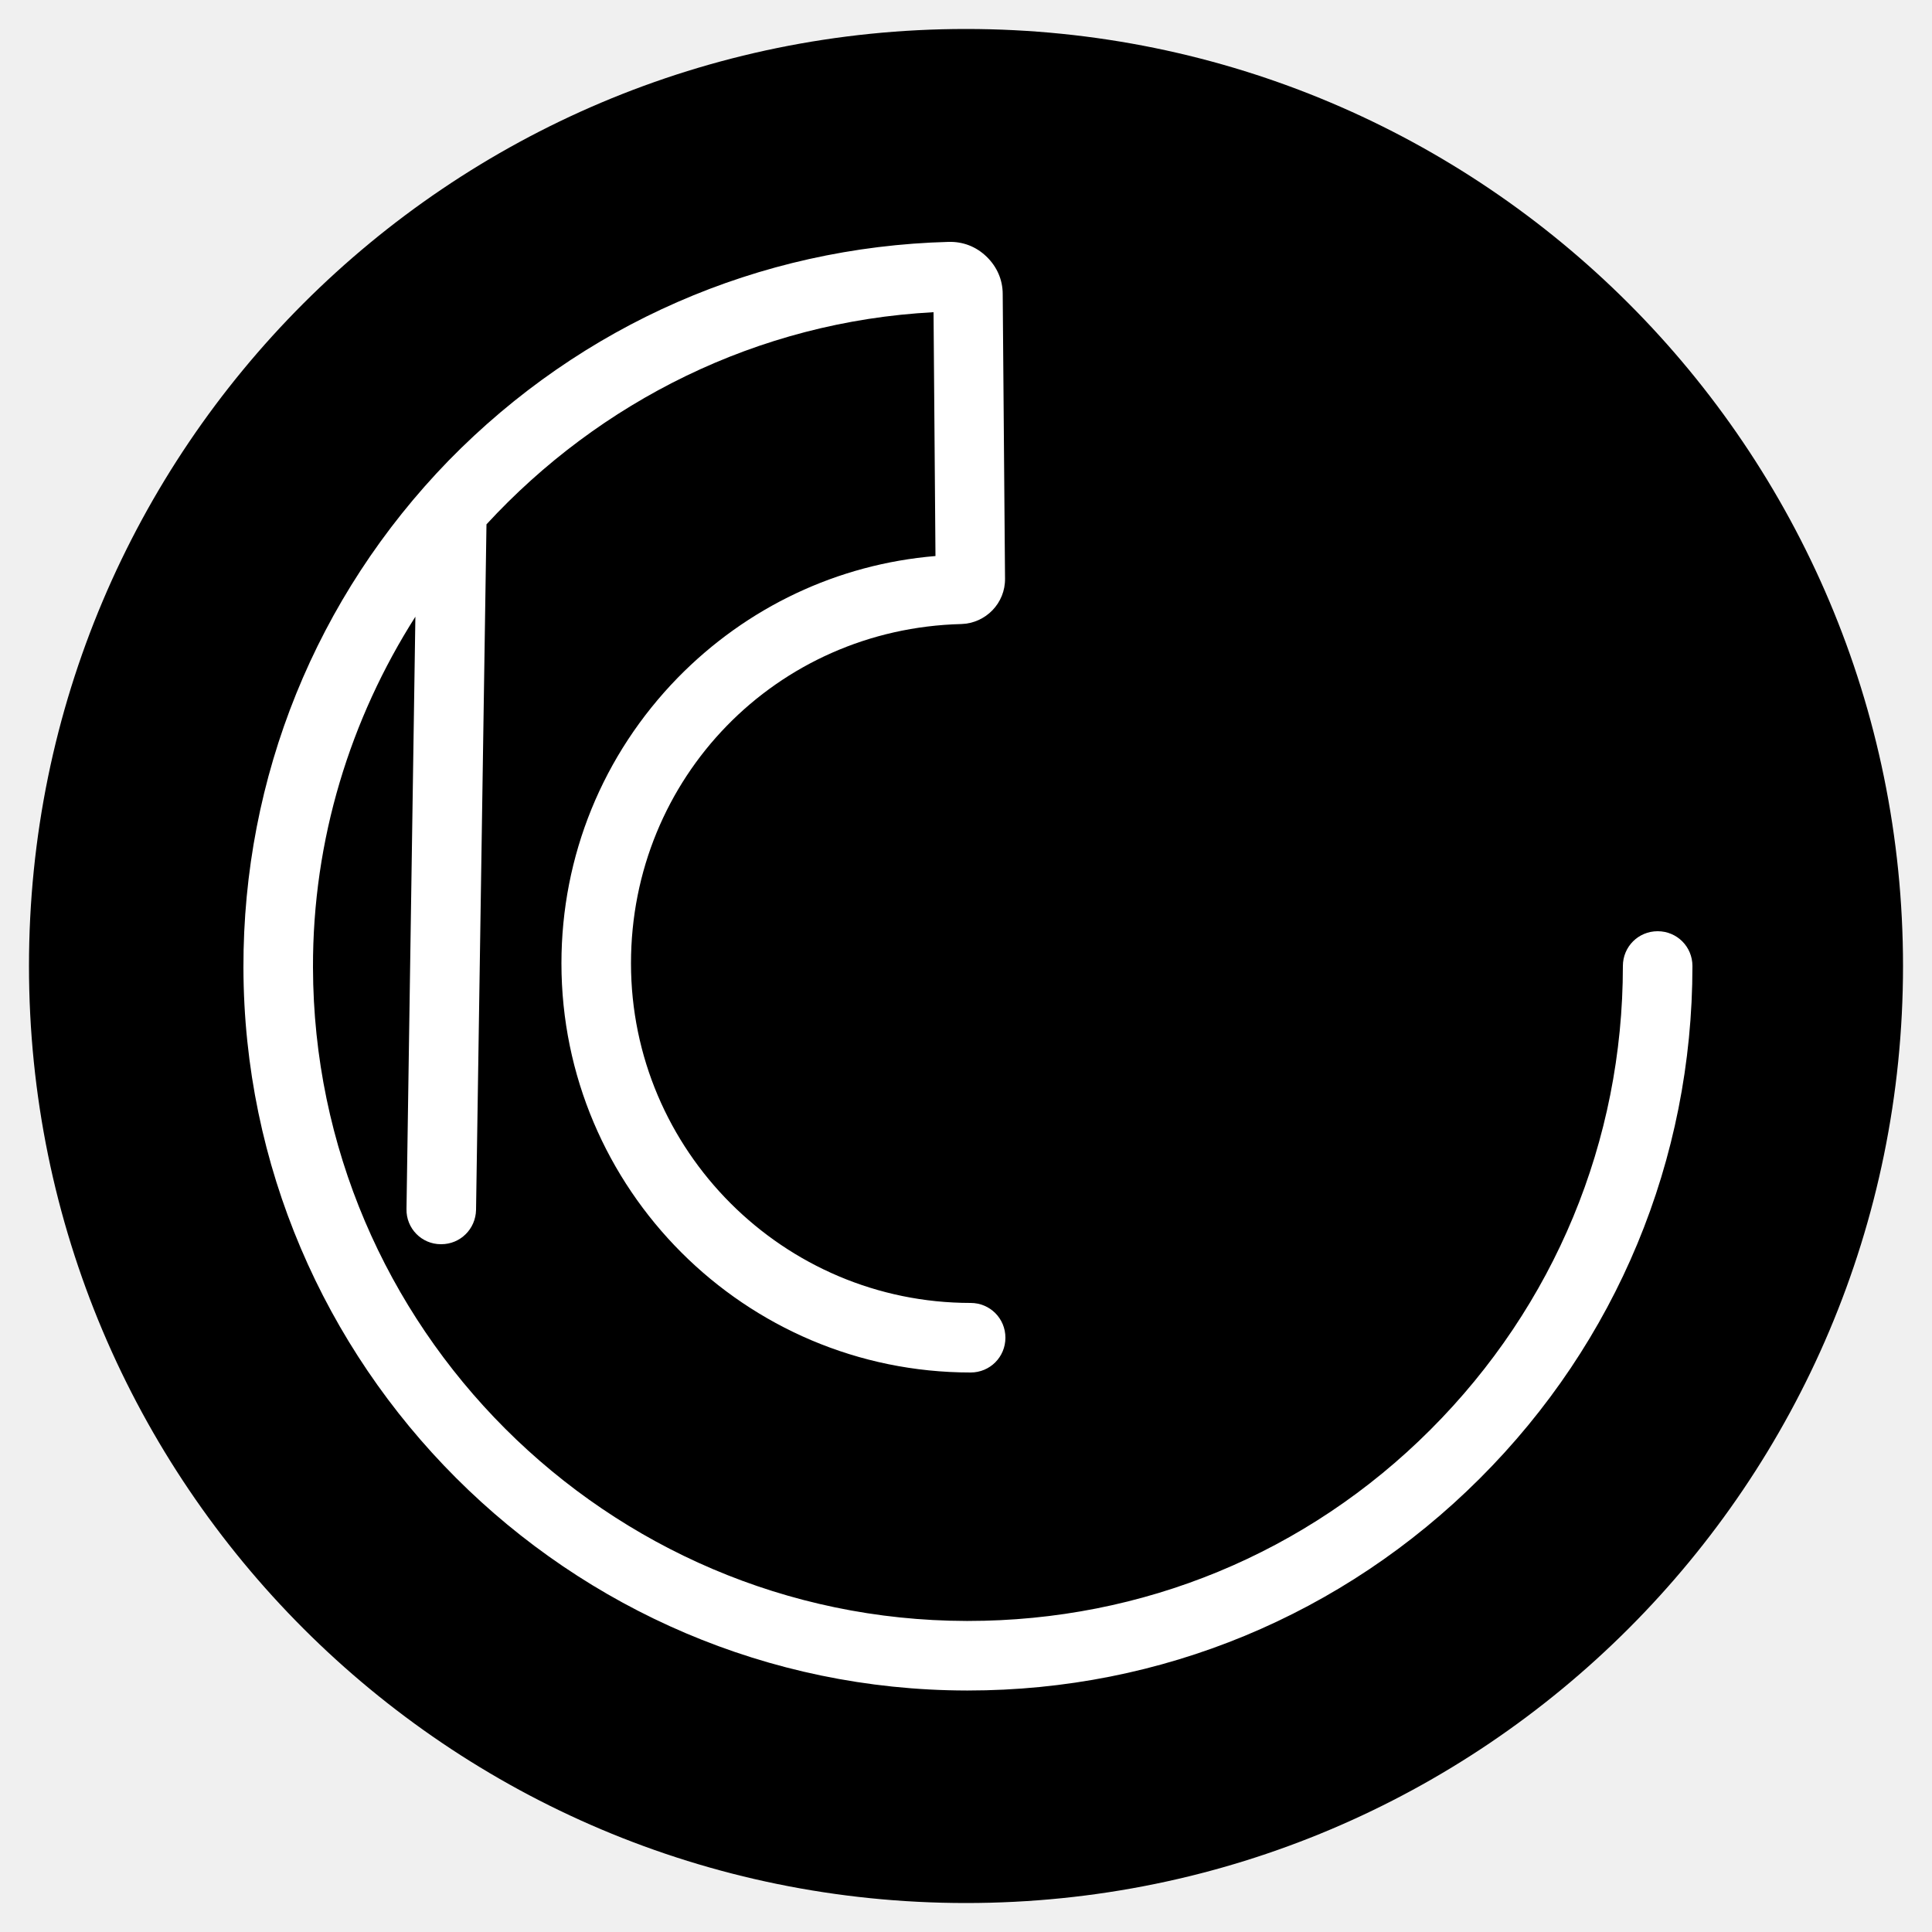
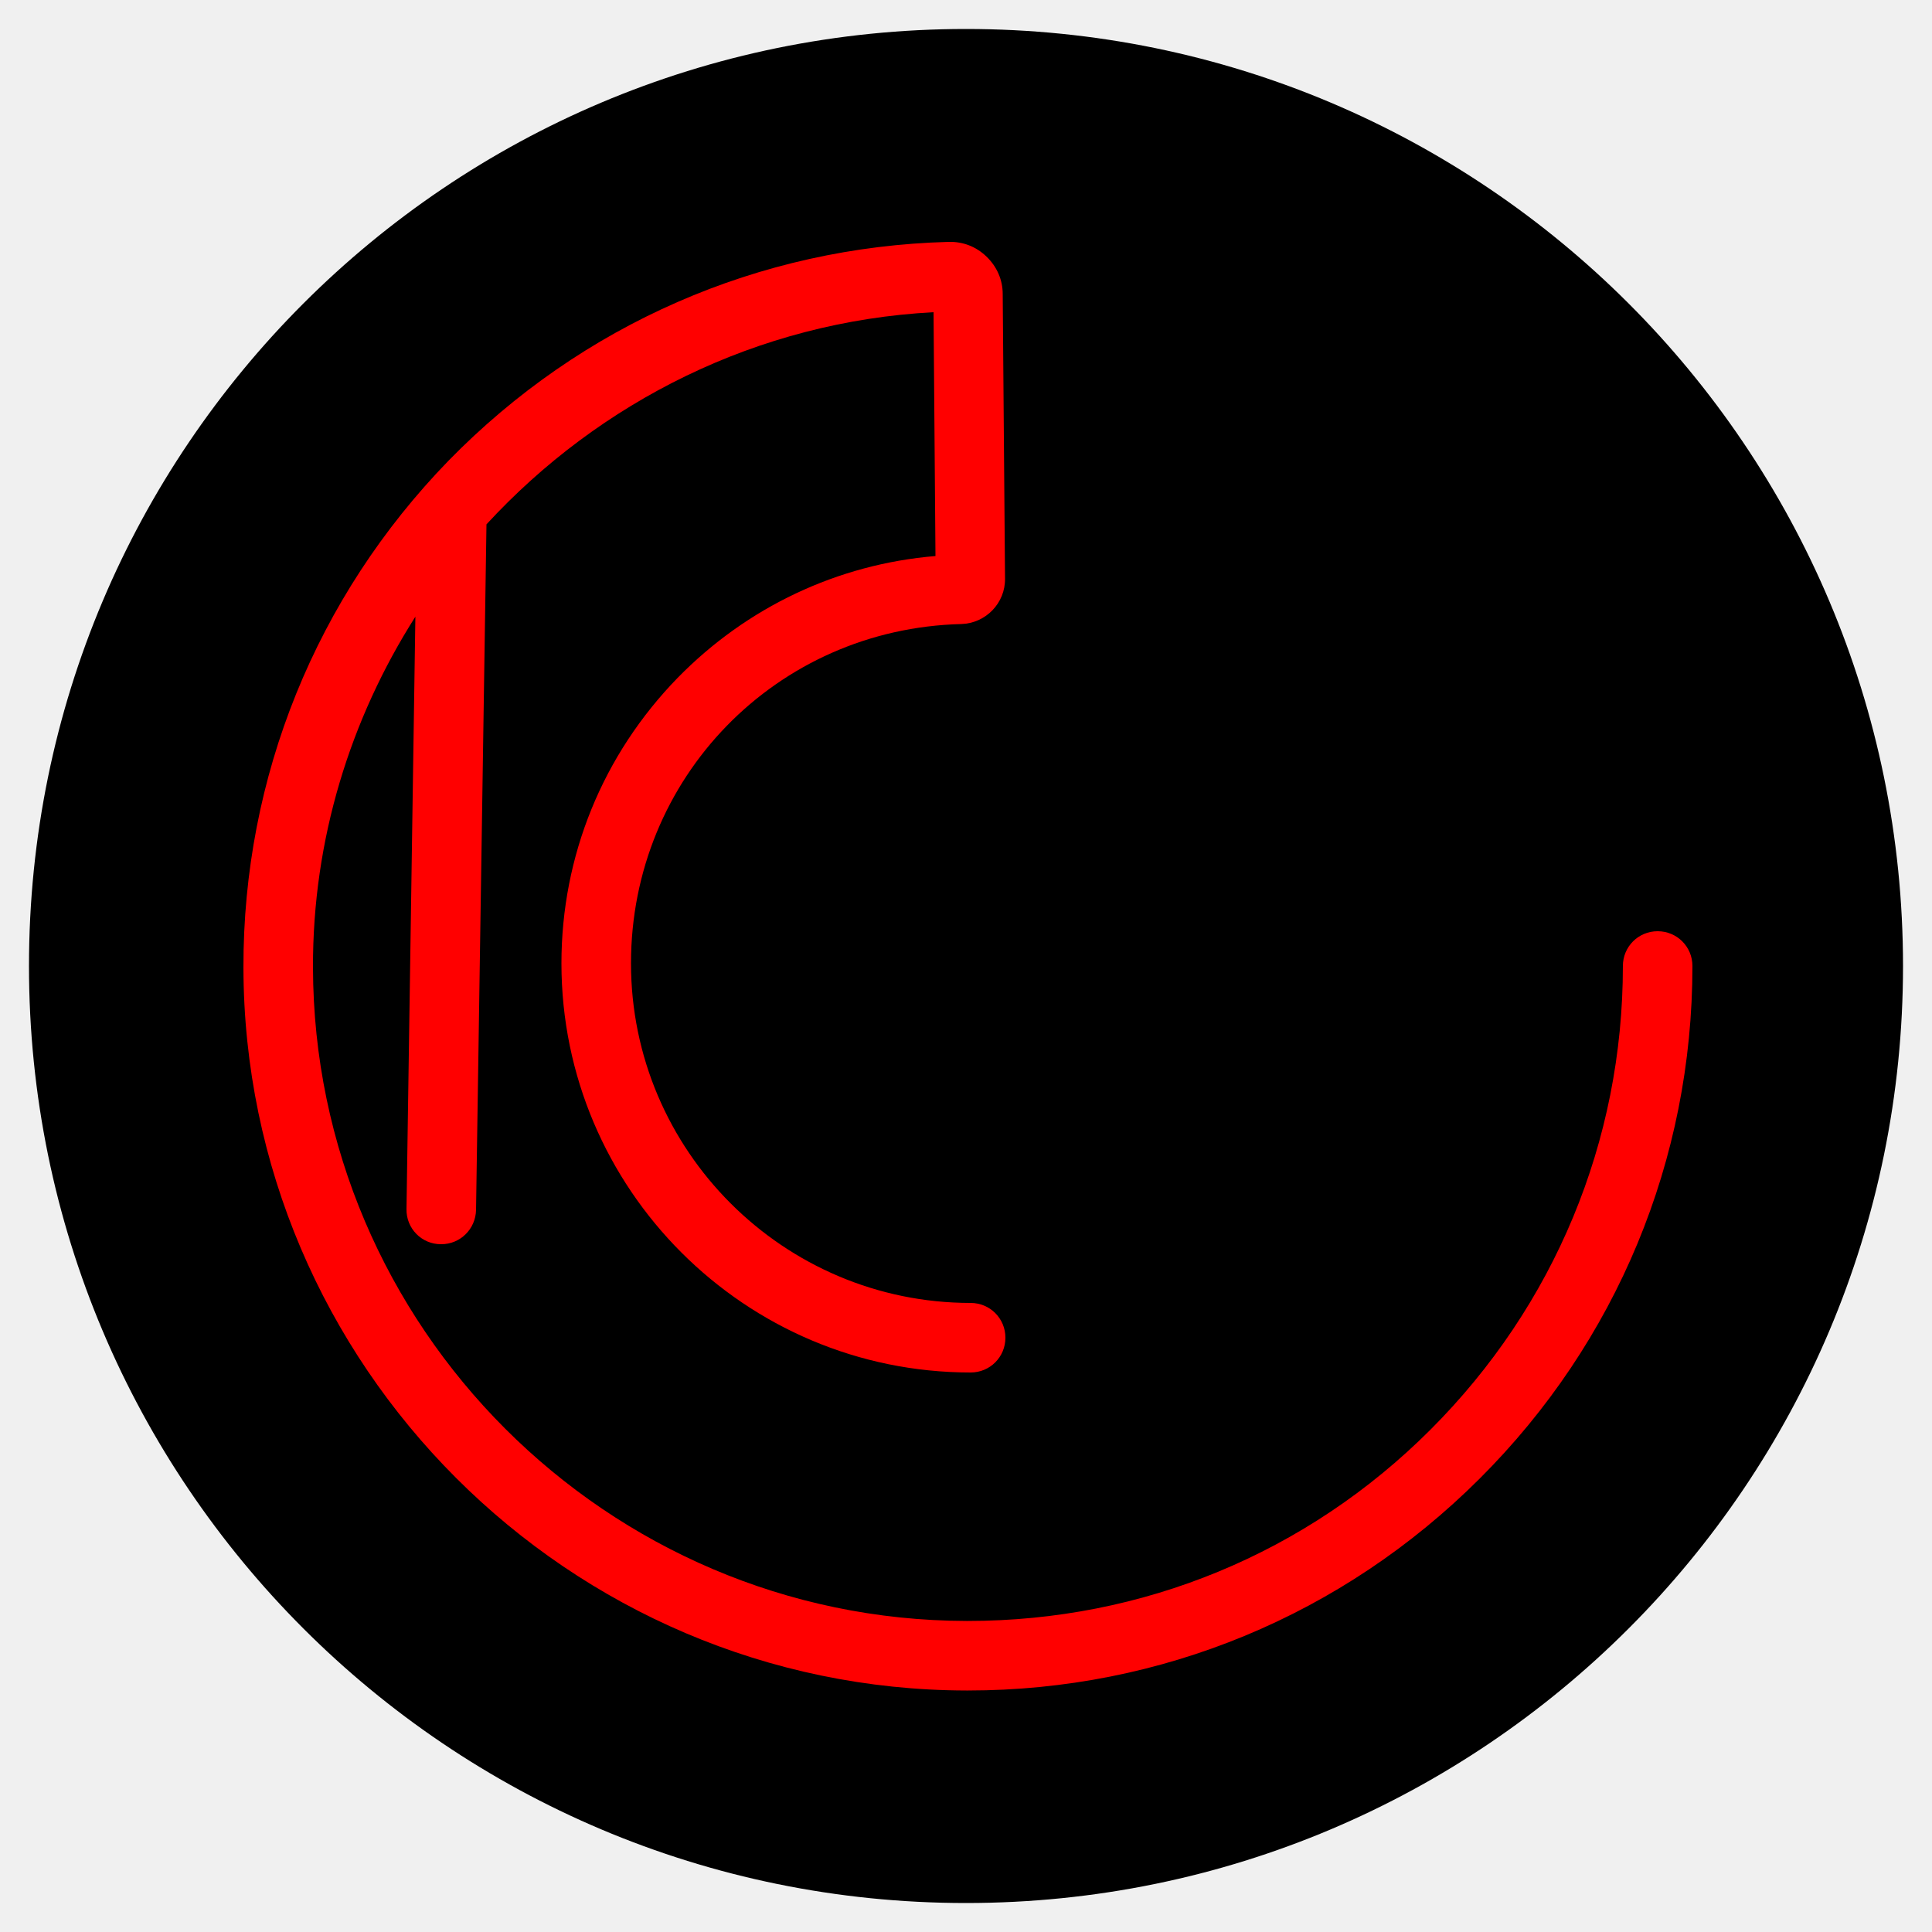
<svg xmlns="http://www.w3.org/2000/svg" version="1.1" id="Layer_1" x="0px" y="0px" viewBox="0 0 500 500" style="enable-background:new 0 0 500 500;" xml:space="preserve">
  <style type="text/css">
- 	.st0{fill:#FFFFFF;}
+ 	.st0{fill:#FF0000;}
</style>
  <g>
    <circle cx="250" cy="250" r="242.5" />
  </g>
  <path class="st0" d="M429,241c-5,0-9,4-9,9c0,45.3-17.7,87.9-49.8,120c-32,32-74.5,49.5-119.7,49.5c-0.1,0-0.2,0-0.4,0  C157.1,419.3,81.2,343.4,81,250.4c-0.1-33.2,9.7-64.4,26.5-90.8l-2.3,153.3c-0.1,5,3.9,9.1,8.9,9.1c0,0,0.1,0,0.1,0  c4.9,0,8.9-3.9,9-8.9l2.7-177.4c29.2-31.7,70.1-52.5,115.7-54.9l0.5,63.1c-25.3,2.1-48.8,13.2-66.7,31.5  c-19.4,19.9-30.1,46.1-30.1,73.9c0,58.4,47.5,105.9,105.9,105.9c5,0,9-4,9-9s-4-9-9-9c-48.4,0-87.9-39.4-87.9-87.9  c0-48,37.6-86.6,85.5-87.8c6.3-0.2,11.4-5.4,11.3-11.8l-0.6-73.6c0-3.7-1.5-7.1-4.2-9.7c-2.7-2.6-6.1-3.9-9.8-3.8  c-49.1,1.3-95,21.4-129.4,56.6C81.8,154.5,62.9,201.1,63,250.4c0.2,102.9,84.1,186.9,187.1,187.1c0.1,0,0.3,0,0.4,0  c50,0,97-19.5,132.4-54.8C418.4,347.3,438,300.1,438,250C438,245,434,241,429,241z" />
</svg>
